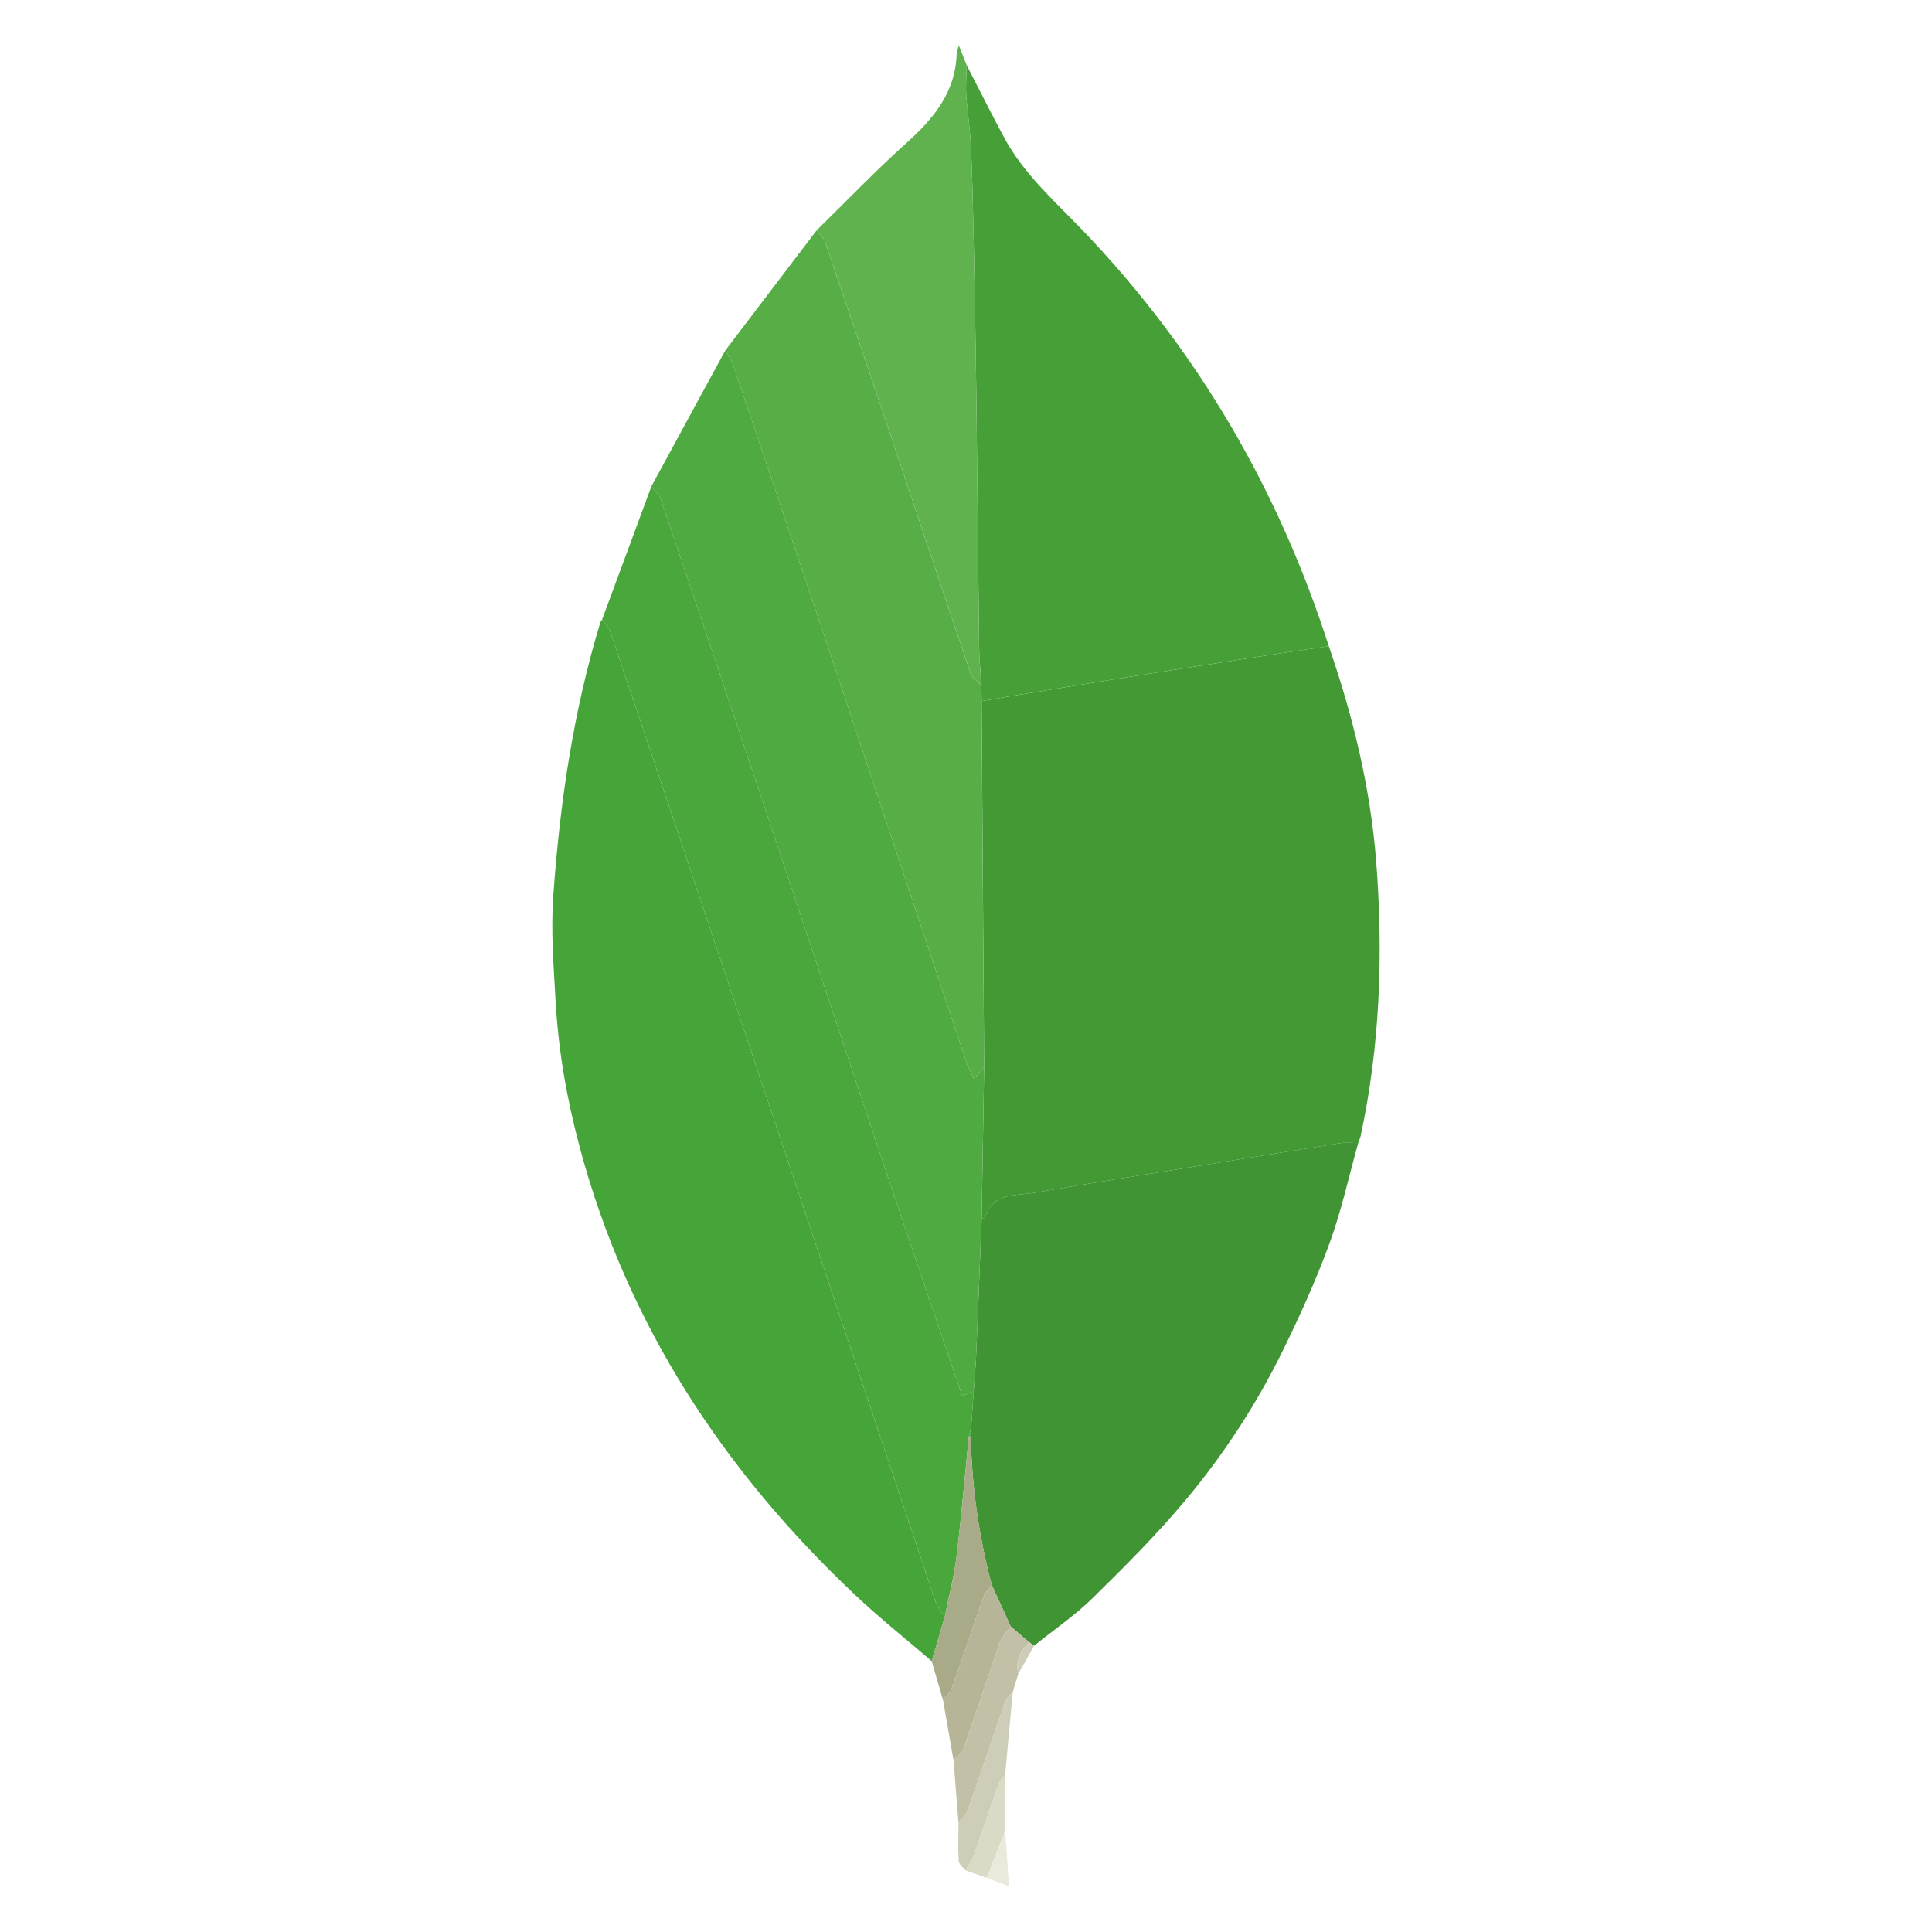
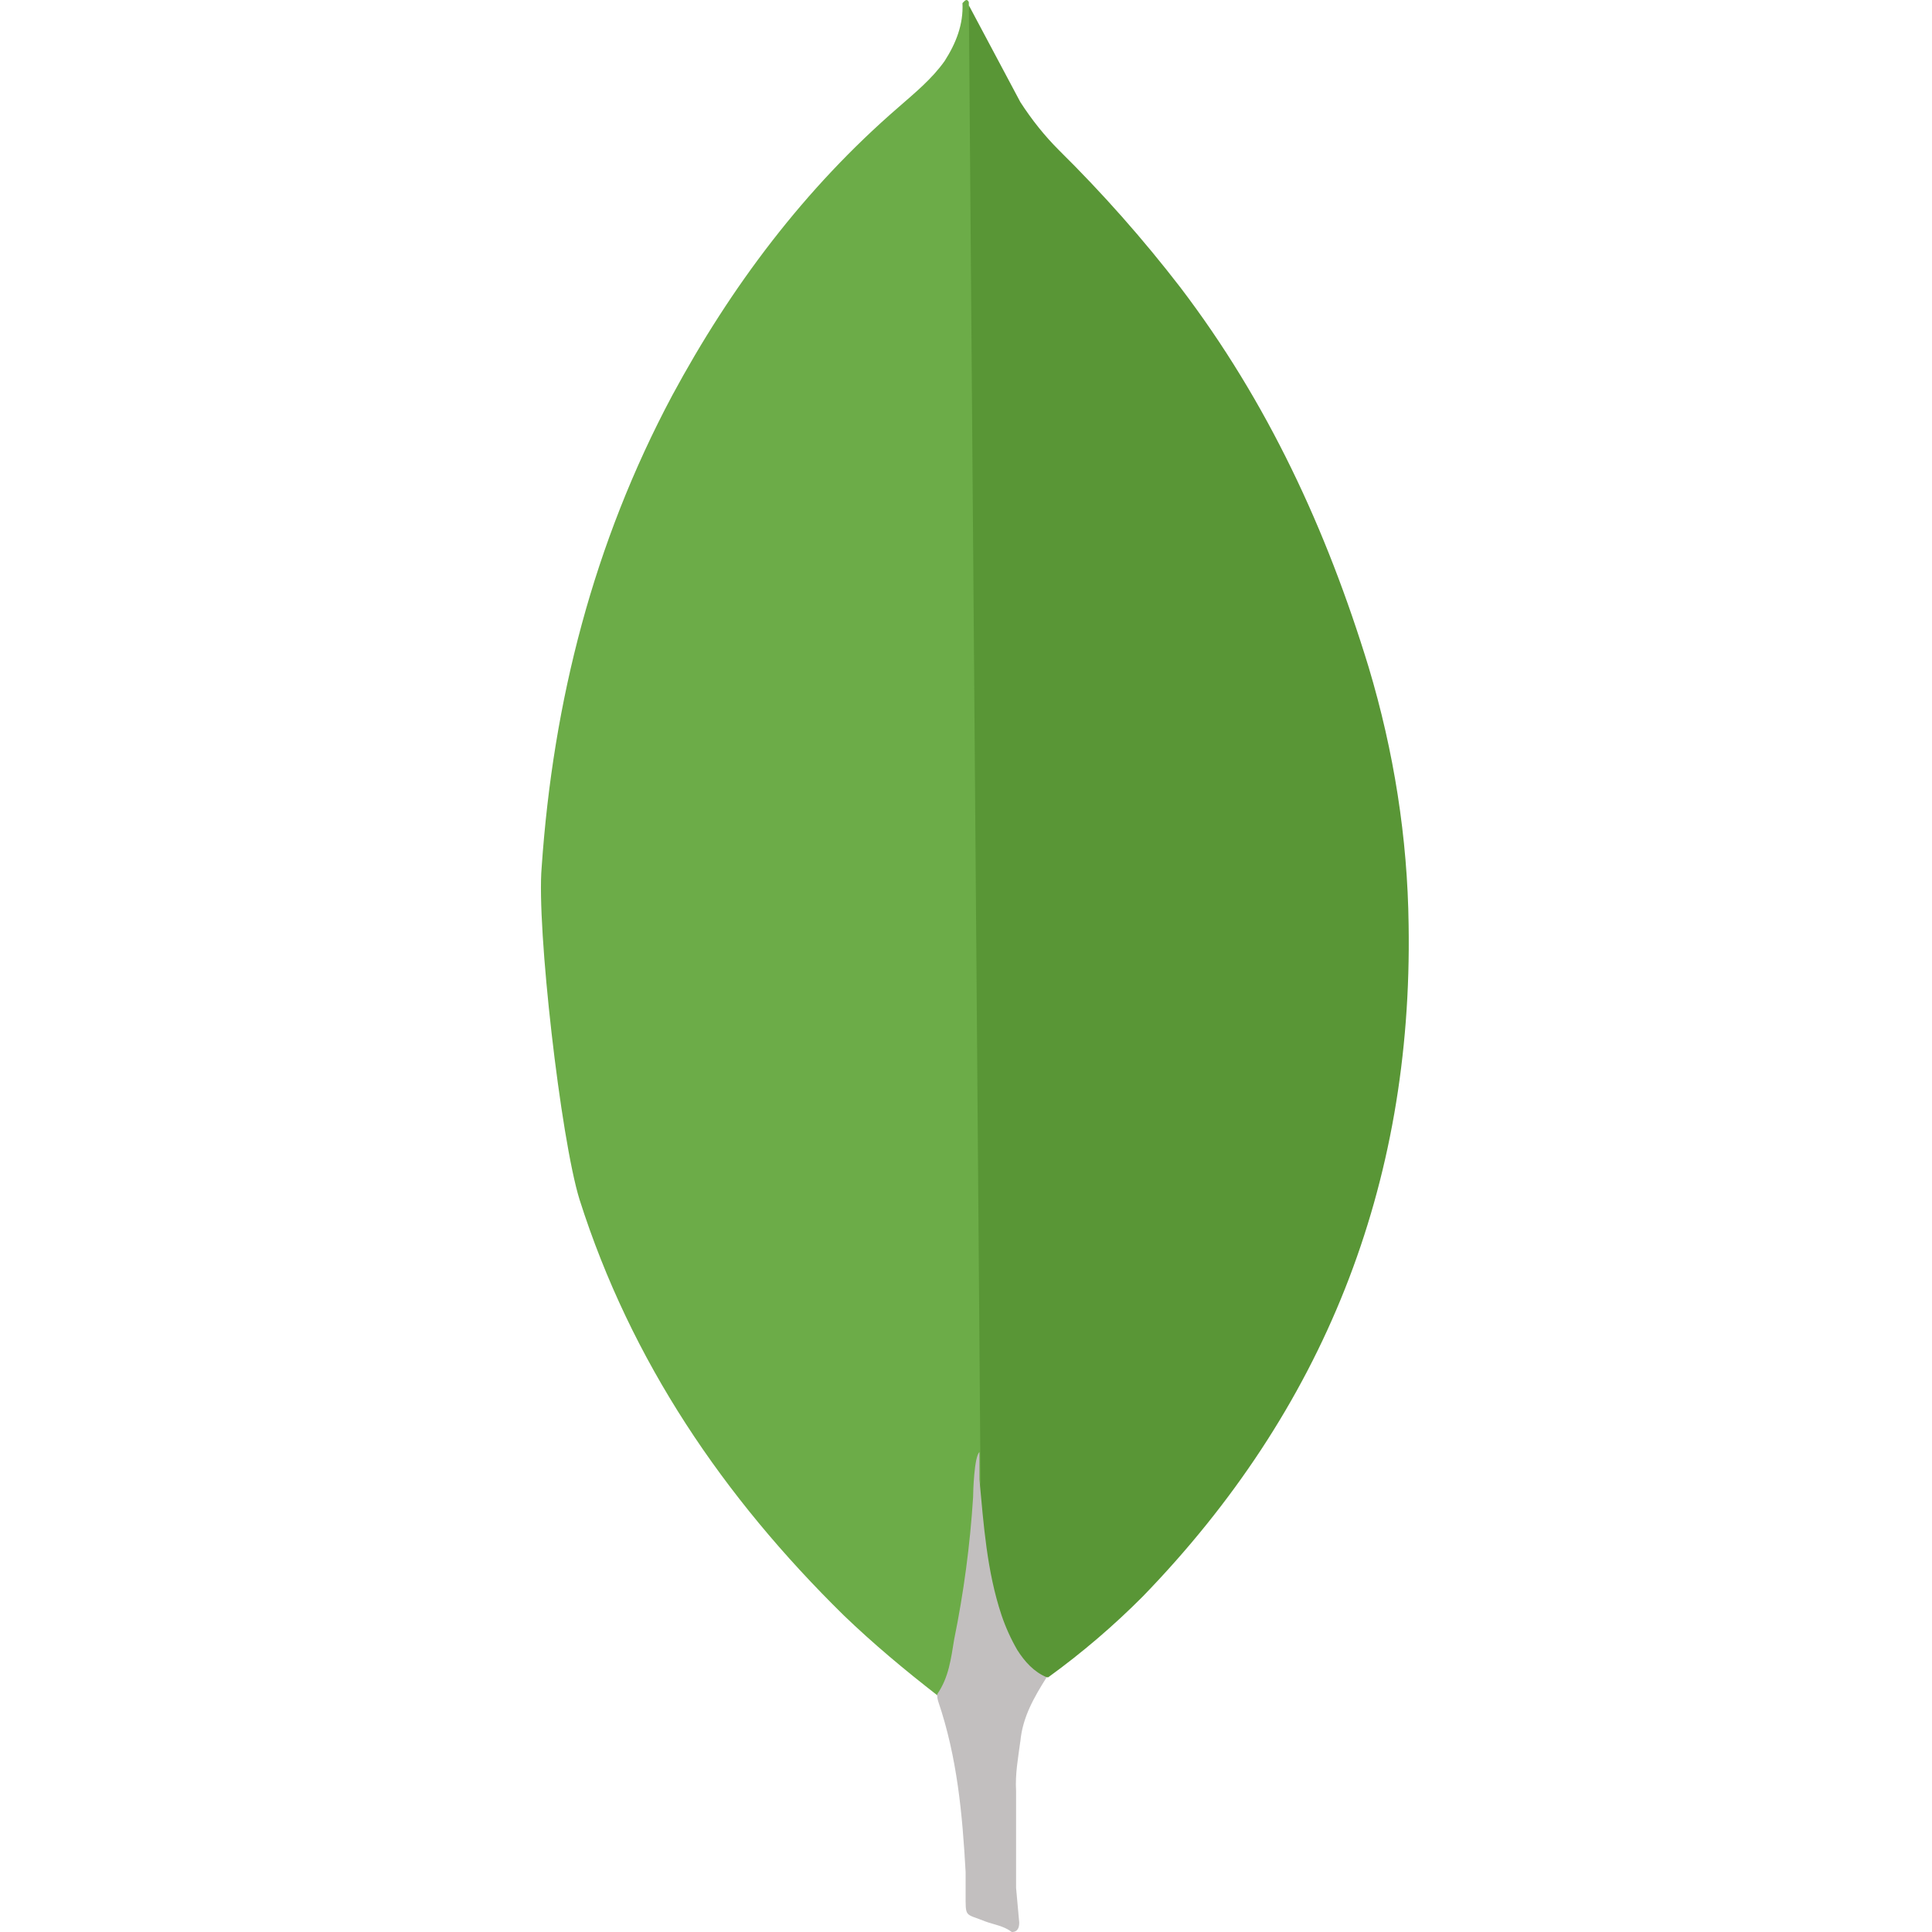
- <svg viewBox="0 0 128 128" width="1em" height="1em">
-   <path fill="#439934" fill-rule="evenodd" d="M88.038 42.812c1.605 4.643 2.761 9.383 3.141 14.296.472 6.095.256 12.147-1.029 18.142-.035.165-.109.32-.164.48-.403.001-.814-.049-1.208.012-3.329.523-6.655 1.065-9.981 1.604-3.438.557-6.881 1.092-10.313 1.687-1.216.21-2.721-.041-3.212 1.641-.014.046-.154.054-.235.08l.166-10.051-.169-24.252 1.602-.275c2.62-.429 5.24-.864 7.862-1.281 3.129-.497 6.261-.98 9.392-1.465 1.381-.215 2.764-.412 4.148-.618z" clip-rule="evenodd" />
-   <path fill="#45A538" fill-rule="evenodd" d="M61.729 110.054c-1.69-1.453-3.439-2.842-5.059-4.37-8.717-8.222-15.093-17.899-18.233-29.566-.865-3.211-1.442-6.474-1.627-9.792-.13-2.322-.318-4.665-.154-6.975.437-6.144 1.325-12.229 3.127-18.147l.099-.138c.175.233.427.439.516.702 1.759 5.18 3.505 10.364 5.242 15.551 5.458 16.3 10.909 32.604 16.376 48.9.107.318.384.579.583.866l-.87 2.969z" clip-rule="evenodd" />
-   <path fill="#46A037" fill-rule="evenodd" d="M88.038 42.812c-1.384.206-2.768.403-4.149.616-3.131.485-6.263.968-9.392 1.465-2.622.417-5.242.852-7.862 1.281l-1.602.275-.012-1.045c-.053-.859-.144-1.717-.154-2.576-.069-5.478-.112-10.956-.18-16.434-.042-3.429-.105-6.857-.175-10.285-.043-2.13-.089-4.261-.185-6.388-.052-1.143-.236-2.28-.311-3.423-.042-.657.016-1.319.029-1.979.817 1.583 1.616 3.178 2.456 4.749 1.327 2.484 3.441 4.314 5.344 6.311 7.523 7.892 12.864 17.068 16.193 27.433z" clip-rule="evenodd" />
-   <path fill="#409433" fill-rule="evenodd" d="M65.036 80.753c.081-.026.222-.034.235-.08.491-1.682 1.996-1.431 3.212-1.641 3.432-.594 6.875-1.13 10.313-1.687 3.326-.539 6.652-1.081 9.981-1.604.394-.062.805-.011 1.208-.012-.622 2.22-1.112 4.488-1.901 6.647-.896 2.449-1.98 4.839-3.131 7.182a49.142 49.142 0 0 1-6.353 9.763c-1.919 2.308-4.058 4.441-6.202 6.548-1.185 1.165-2.582 2.114-3.882 3.161l-.337-.23-1.214-1.038-1.256-2.753a41.402 41.402 0 0 1-1.394-9.838l.023-.561.171-2.426c.057-.828.133-1.655.168-2.485.129-2.982.241-5.964.359-8.946z" clip-rule="evenodd" />
-   <path fill="#4FAA41" fill-rule="evenodd" d="M65.036 80.753c-.118 2.982-.23 5.964-.357 8.947-.035.83-.111 1.657-.168 2.485l-.765.289c-1.699-5.002-3.399-9.951-5.062-14.913-2.75-8.209-5.467-16.431-8.213-24.642a4498.887 4498.887 0 0 0-6.7-19.867c-.105-.31-.407-.552-.617-.826l4.896-9.002c.168.292.39.565.496.879a6167.476 6167.476 0 0 1 6.768 20.118c2.916 8.73 5.814 17.467 8.728 26.198.116.349.308.671.491 1.062l.67-.78-.167 10.052z" clip-rule="evenodd" />
-   <path fill="#4AA73C" fill-rule="evenodd" d="M43.155 32.227c.21.274.511.516.617.826a4498.887 4498.887 0 0 1 6.7 19.867c2.746 8.211 5.463 16.433 8.213 24.642 1.662 4.961 3.362 9.911 5.062 14.913l.765-.289-.171 2.426-.155.559c-.266 2.656-.49 5.318-.814 7.968-.163 1.328-.509 2.632-.772 3.947-.198-.287-.476-.548-.583-.866-5.467-16.297-10.918-32.6-16.376-48.9a3888.972 3888.972 0 0 0-5.242-15.551c-.089-.263-.34-.469-.516-.702l3.272-8.84z" clip-rule="evenodd" />
-   <path fill="#57AE47" fill-rule="evenodd" d="m65.202 70.702-.67.78c-.183-.391-.375-.714-.491-1.062-2.913-8.731-5.812-17.468-8.728-26.198a6167.476 6167.476 0 0 0-6.768-20.118c-.105-.314-.327-.588-.496-.879l6.055-7.965c.191.255.463.482.562.769 1.681 4.921 3.347 9.848 5.003 14.778 1.547 4.604 3.071 9.215 4.636 13.813.105.308.47.526.714.786l.012 1.045c.058 8.082.115 16.167.171 24.251z" clip-rule="evenodd" />
-   <path fill="#60B24F" fill-rule="evenodd" d="M65.021 45.404c-.244-.26-.609-.478-.714-.786-1.565-4.598-3.089-9.209-4.636-13.813-1.656-4.93-3.322-9.856-5.003-14.778-.099-.287-.371-.514-.562-.769 1.969-1.928 3.877-3.925 5.925-5.764 1.821-1.634 3.285-3.386 3.352-5.968.003-.107.059-.214.145-.514l.519 1.306c-.013.661-.072 1.322-.029 1.979.075 1.143.259 2.28.311 3.423.096 2.127.142 4.258.185 6.388.069 3.428.132 6.856.175 10.285.067 5.478.111 10.956.18 16.434.008.861.098 1.718.152 2.577z" clip-rule="evenodd" />
-   <path fill="#A9AA88" fill-rule="evenodd" d="M62.598 107.085c.263-1.315.609-2.62.772-3.947.325-2.649.548-5.312.814-7.968l.066-.01.066.011a41.402 41.402 0 0 0 1.394 9.838c-.176.232-.425.439-.518.701-.727 2.05-1.412 4.116-2.143 6.166-.1.28-.378.498-.574.744l-.747-2.566.87-2.969z" clip-rule="evenodd" />
-   <path fill="#B6B598" fill-rule="evenodd" d="M62.476 112.621c.196-.246.475-.464.574-.744.731-2.05 1.417-4.115 2.143-6.166.093-.262.341-.469.518-.701l1.255 2.754c-.248.352-.59.669-.728 1.061l-2.404 7.059c-.099.283-.437.483-.663.722l-.695-3.985z" clip-rule="evenodd" />
-   <path fill="#C2C1A7" fill-rule="evenodd" d="M63.171 116.605c.227-.238.564-.439.663-.722l2.404-7.059c.137-.391.48-.709.728-1.061l1.215 1.037c-.587.58-.913 1.25-.717 2.097l-.369 1.208c-.168.207-.411.387-.494.624-.839 2.403-1.64 4.819-2.485 7.222-.107.305-.404.544-.614.812-.109-1.387-.22-2.771-.331-4.158z" clip-rule="evenodd" />
-   <path fill="#CECDB7" fill-rule="evenodd" d="M63.503 120.763c.209-.269.506-.508.614-.812.845-2.402 1.646-4.818 2.485-7.222.083-.236.325-.417.494-.624l-.509 5.545c-.136.157-.333.294-.398.477-.575 1.614-1.117 3.24-1.694 4.854-.119.333-.347.627-.525.938-.158-.207-.441-.407-.454-.623-.051-.841-.016-1.688-.013-2.533z" clip-rule="evenodd" />
-   <path fill="#DBDAC7" fill-rule="evenodd" d="M63.969 123.919c.178-.312.406-.606.525-.938.578-1.613 1.119-3.239 1.694-4.854.065-.183.263-.319.398-.477l.012 3.64-1.218 3.124-1.411-.495z" clip-rule="evenodd" />
-   <path fill="#EBE9DC" fill-rule="evenodd" d="m65.38 124.415 1.218-3.124.251 3.696-1.469-.572z" clip-rule="evenodd" />
-   <path fill="#CECDB7" fill-rule="evenodd" d="M67.464 110.898c-.196-.847.129-1.518.717-2.097l.337.23-1.054 1.867z" clip-rule="evenodd" />
-   <path fill="#4FAA41" fill-rule="evenodd" d="m64.316 95.172-.066-.011-.066.01.155-.559-.023.56z" clip-rule="evenodd" />
+ <svg xmlns="http://www.w3.org/2000/svg" fill="none" viewBox="0 0 100 100">
+   <path fill="#599636" d="m50.146.274 2.668 5.012c.6.925 1.25 1.743 2.016 2.506a70 70 0 0 1 6.262 7.08c4.521 5.938 7.57 12.53 9.749 19.661 1.306 4.356 2.015 8.825 2.069 13.343.218 13.509-4.413 25.108-13.75 34.748a40 40 0 0 1-4.905 4.193c-.925 0-1.363-.71-1.744-1.362a11.2 11.2 0 0 1-1.362-3.922c-.328-1.634-.544-3.268-.438-4.956v-.762c-.075-.163-.89-75.157-.566-75.541" />
+   <path fill="#6CAC48" d="M50.146.108c-.11-.219-.22-.053-.329.053.053 1.094-.328 2.069-.925 3-.656.925-1.524 1.634-2.396 2.397-4.844 4.193-8.656 9.258-11.709 14.924-4.062 7.624-6.156 15.795-6.75 24.398-.271 3.103.982 14.052 1.96 17.21 2.669 8.388 7.462 15.415 13.67 21.515 1.526 1.469 3.157 2.831 4.844 4.14.49 0 .544-.437.656-.762q.324-1.045.491-2.125l1.094-8.168z" />
+   <path fill="#C2BFBF" d="M52.814 90.136c.11-1.25.71-2.288 1.362-3.322-.656-.272-1.143-.812-1.524-1.415a10 10 0 0 1-.813-1.797c-.762-2.288-.925-4.687-1.143-7.025v-1.415c-.272.219-.329 2.069-.329 2.343a54 54 0 0 1-.98 7.353c-.163.981-.273 1.96-.876 2.831 0 .11 0 .219.053.381.981 2.888 1.25 5.828 1.416 8.825v1.093c0 1.306-.053 1.031 1.031 1.469.438.162.925.219 1.362.544.329 0 .382-.272.382-.491l-.163-1.797v-5.012c-.053-.875.11-1.743.219-2.562z" />
</svg>
